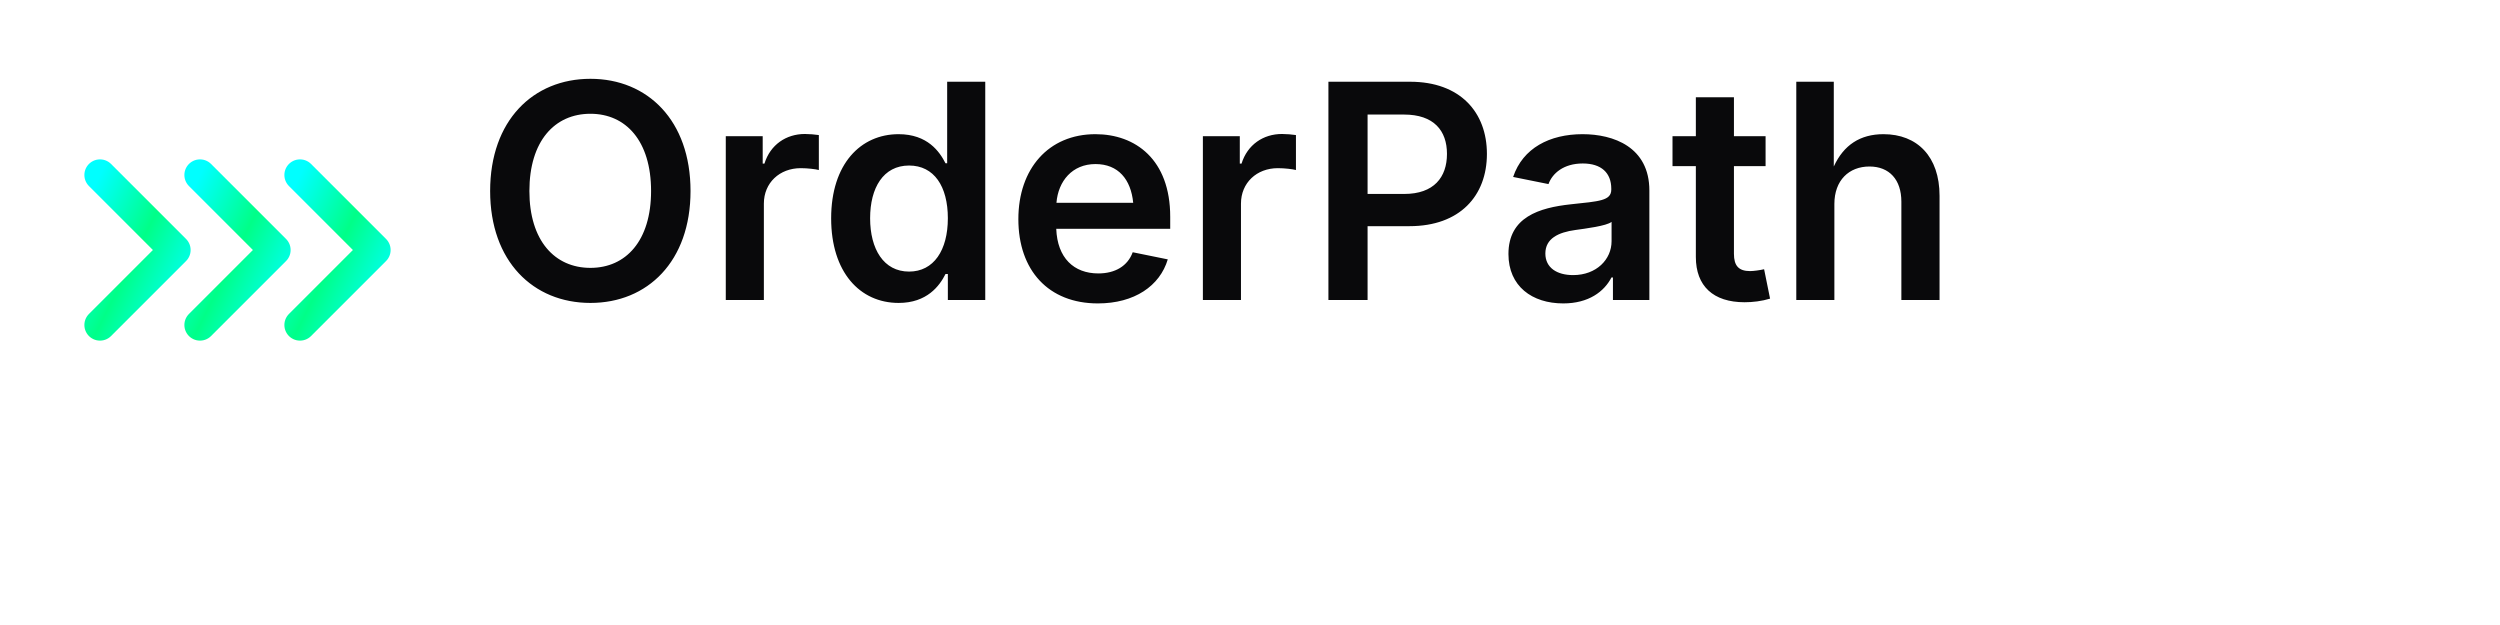
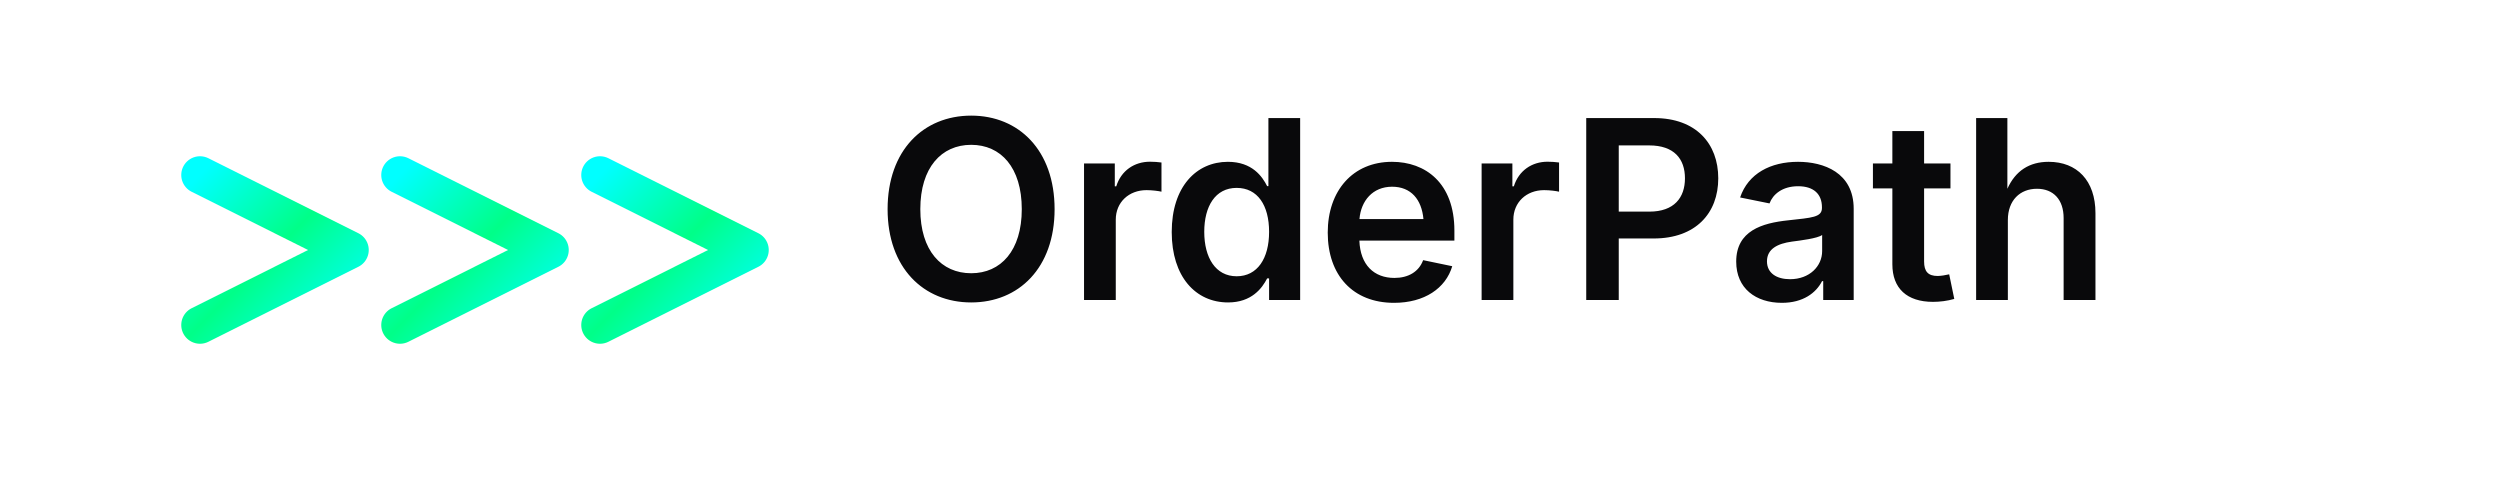
- <svg xmlns="http://www.w3.org/2000/svg" viewBox="0 0 400 100" fill="none" style="width: auto; height: 100%;">
+ <svg xmlns="http://www.w3.org/2000/svg" width="400" height="80" viewBox="0 0 400 80" fill="none" style="min-width: 300px;">
  <defs>
    <linearGradient id="pathGradient" x1="0%" y1="0%" x2="100%" y2="100%">
      <stop offset="0%" stop-color="#00ffff" />
      <stop offset="50%" stop-color="#00ff88" />
      <stop offset="100%" stop-color="#00ffff" />
    </linearGradient>
  </defs>
-   <g transform="scale(2)">
-     <path d="M 8 14 L 14 20 L 8 26" fill="none" stroke="url(#pathGradient)" stroke-width="2.5" stroke-linecap="round" stroke-linejoin="round" />
-     <path d="M 16 14 L 22 20 L 16 26" fill="none" stroke="url(#pathGradient)" stroke-width="2.5" stroke-linecap="round" stroke-linejoin="round" />
-     <path d="M 24 14 L 30 20 L 24 26" fill="none" stroke="url(#pathGradient)" stroke-width="2.5" stroke-linecap="round" stroke-linejoin="round" />
+   <g>
+     <path d="M 32 28 L 56 40 L 32 52" fill="none" stroke="url(#pathGradient)" stroke-width="6" stroke-linecap="round" stroke-linejoin="round" />
+     <path d="M 64 28 L 88 40 L 64 52" fill="none" stroke="url(#pathGradient)" stroke-width="6" stroke-linecap="round" stroke-linejoin="round" />
+     <path d="M 96 28 L 120 40 L 96 52" fill="none" stroke="url(#pathGradient)" stroke-width="6" stroke-linecap="round" stroke-linejoin="round" />
  </g>
-   <text x="76" y="48" font-family="system-ui, -apple-system, sans-serif" font-size="48" font-weight="600" fill="#09090B">OrderPath</text>
+   <text x="140" y="48" font-family="system-ui, -apple-system, sans-serif" font-size="40" font-weight="600" fill="#09090B">OrderPath</text>
</svg>
